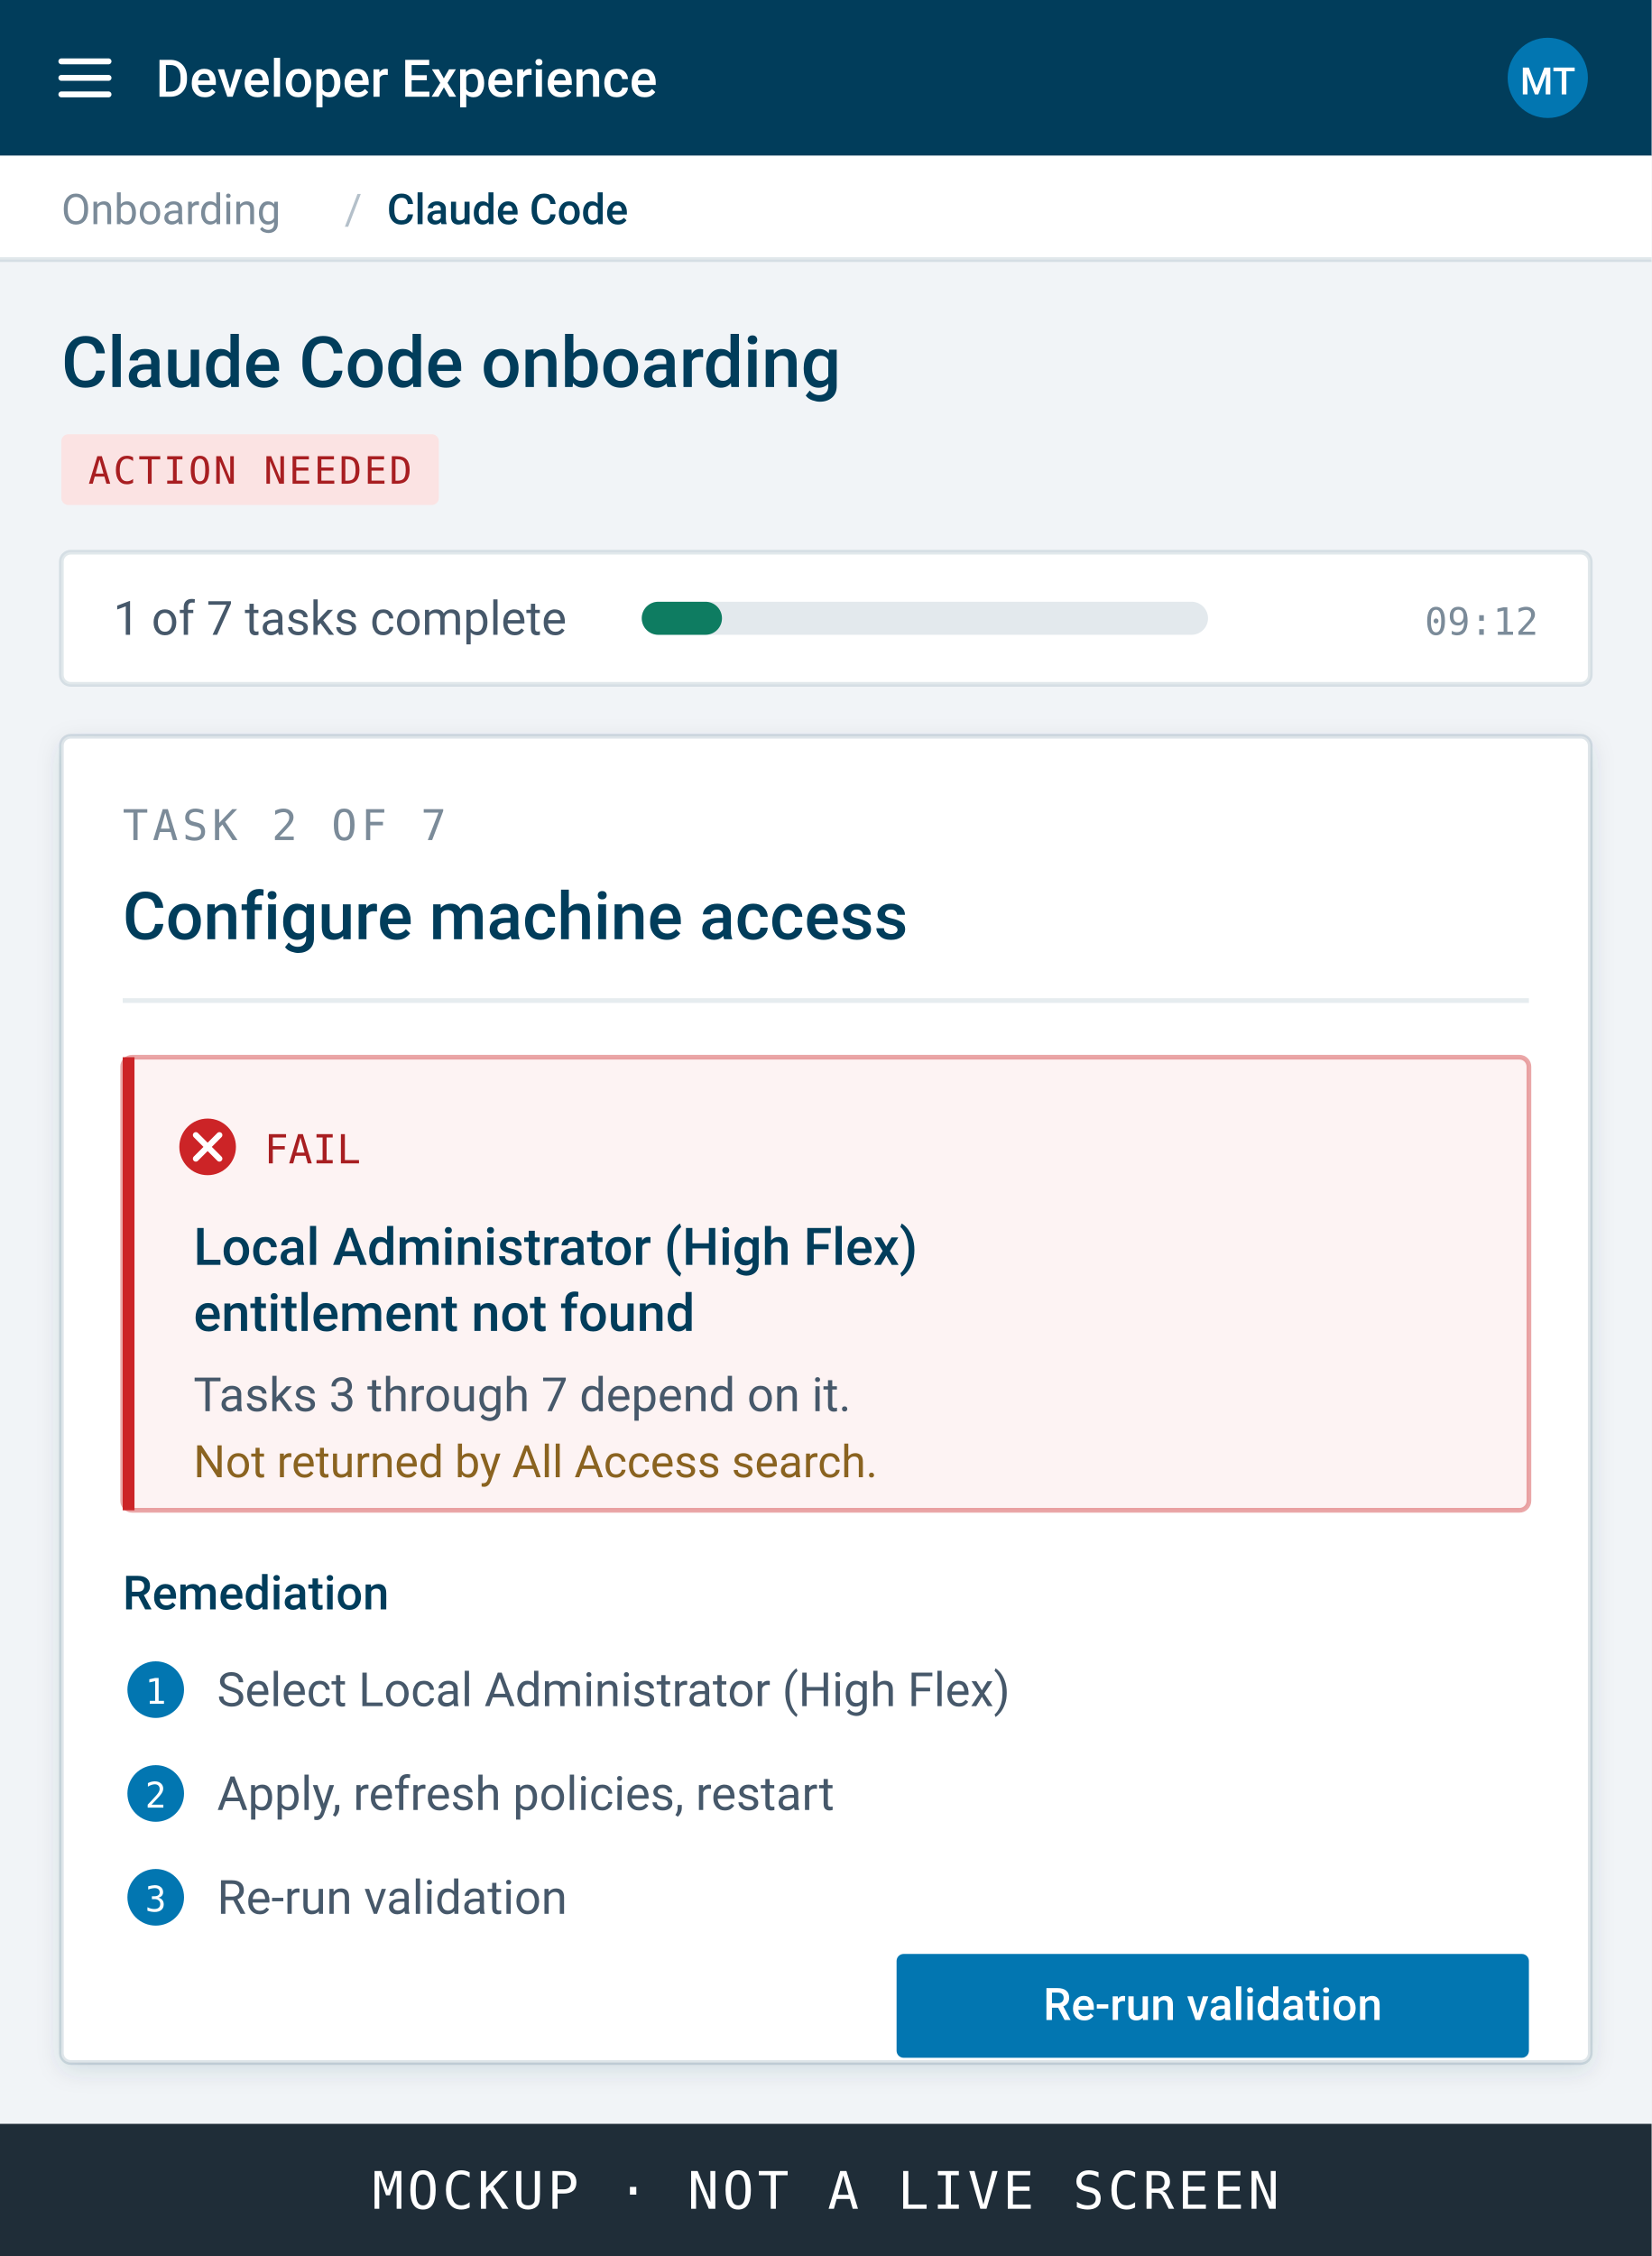
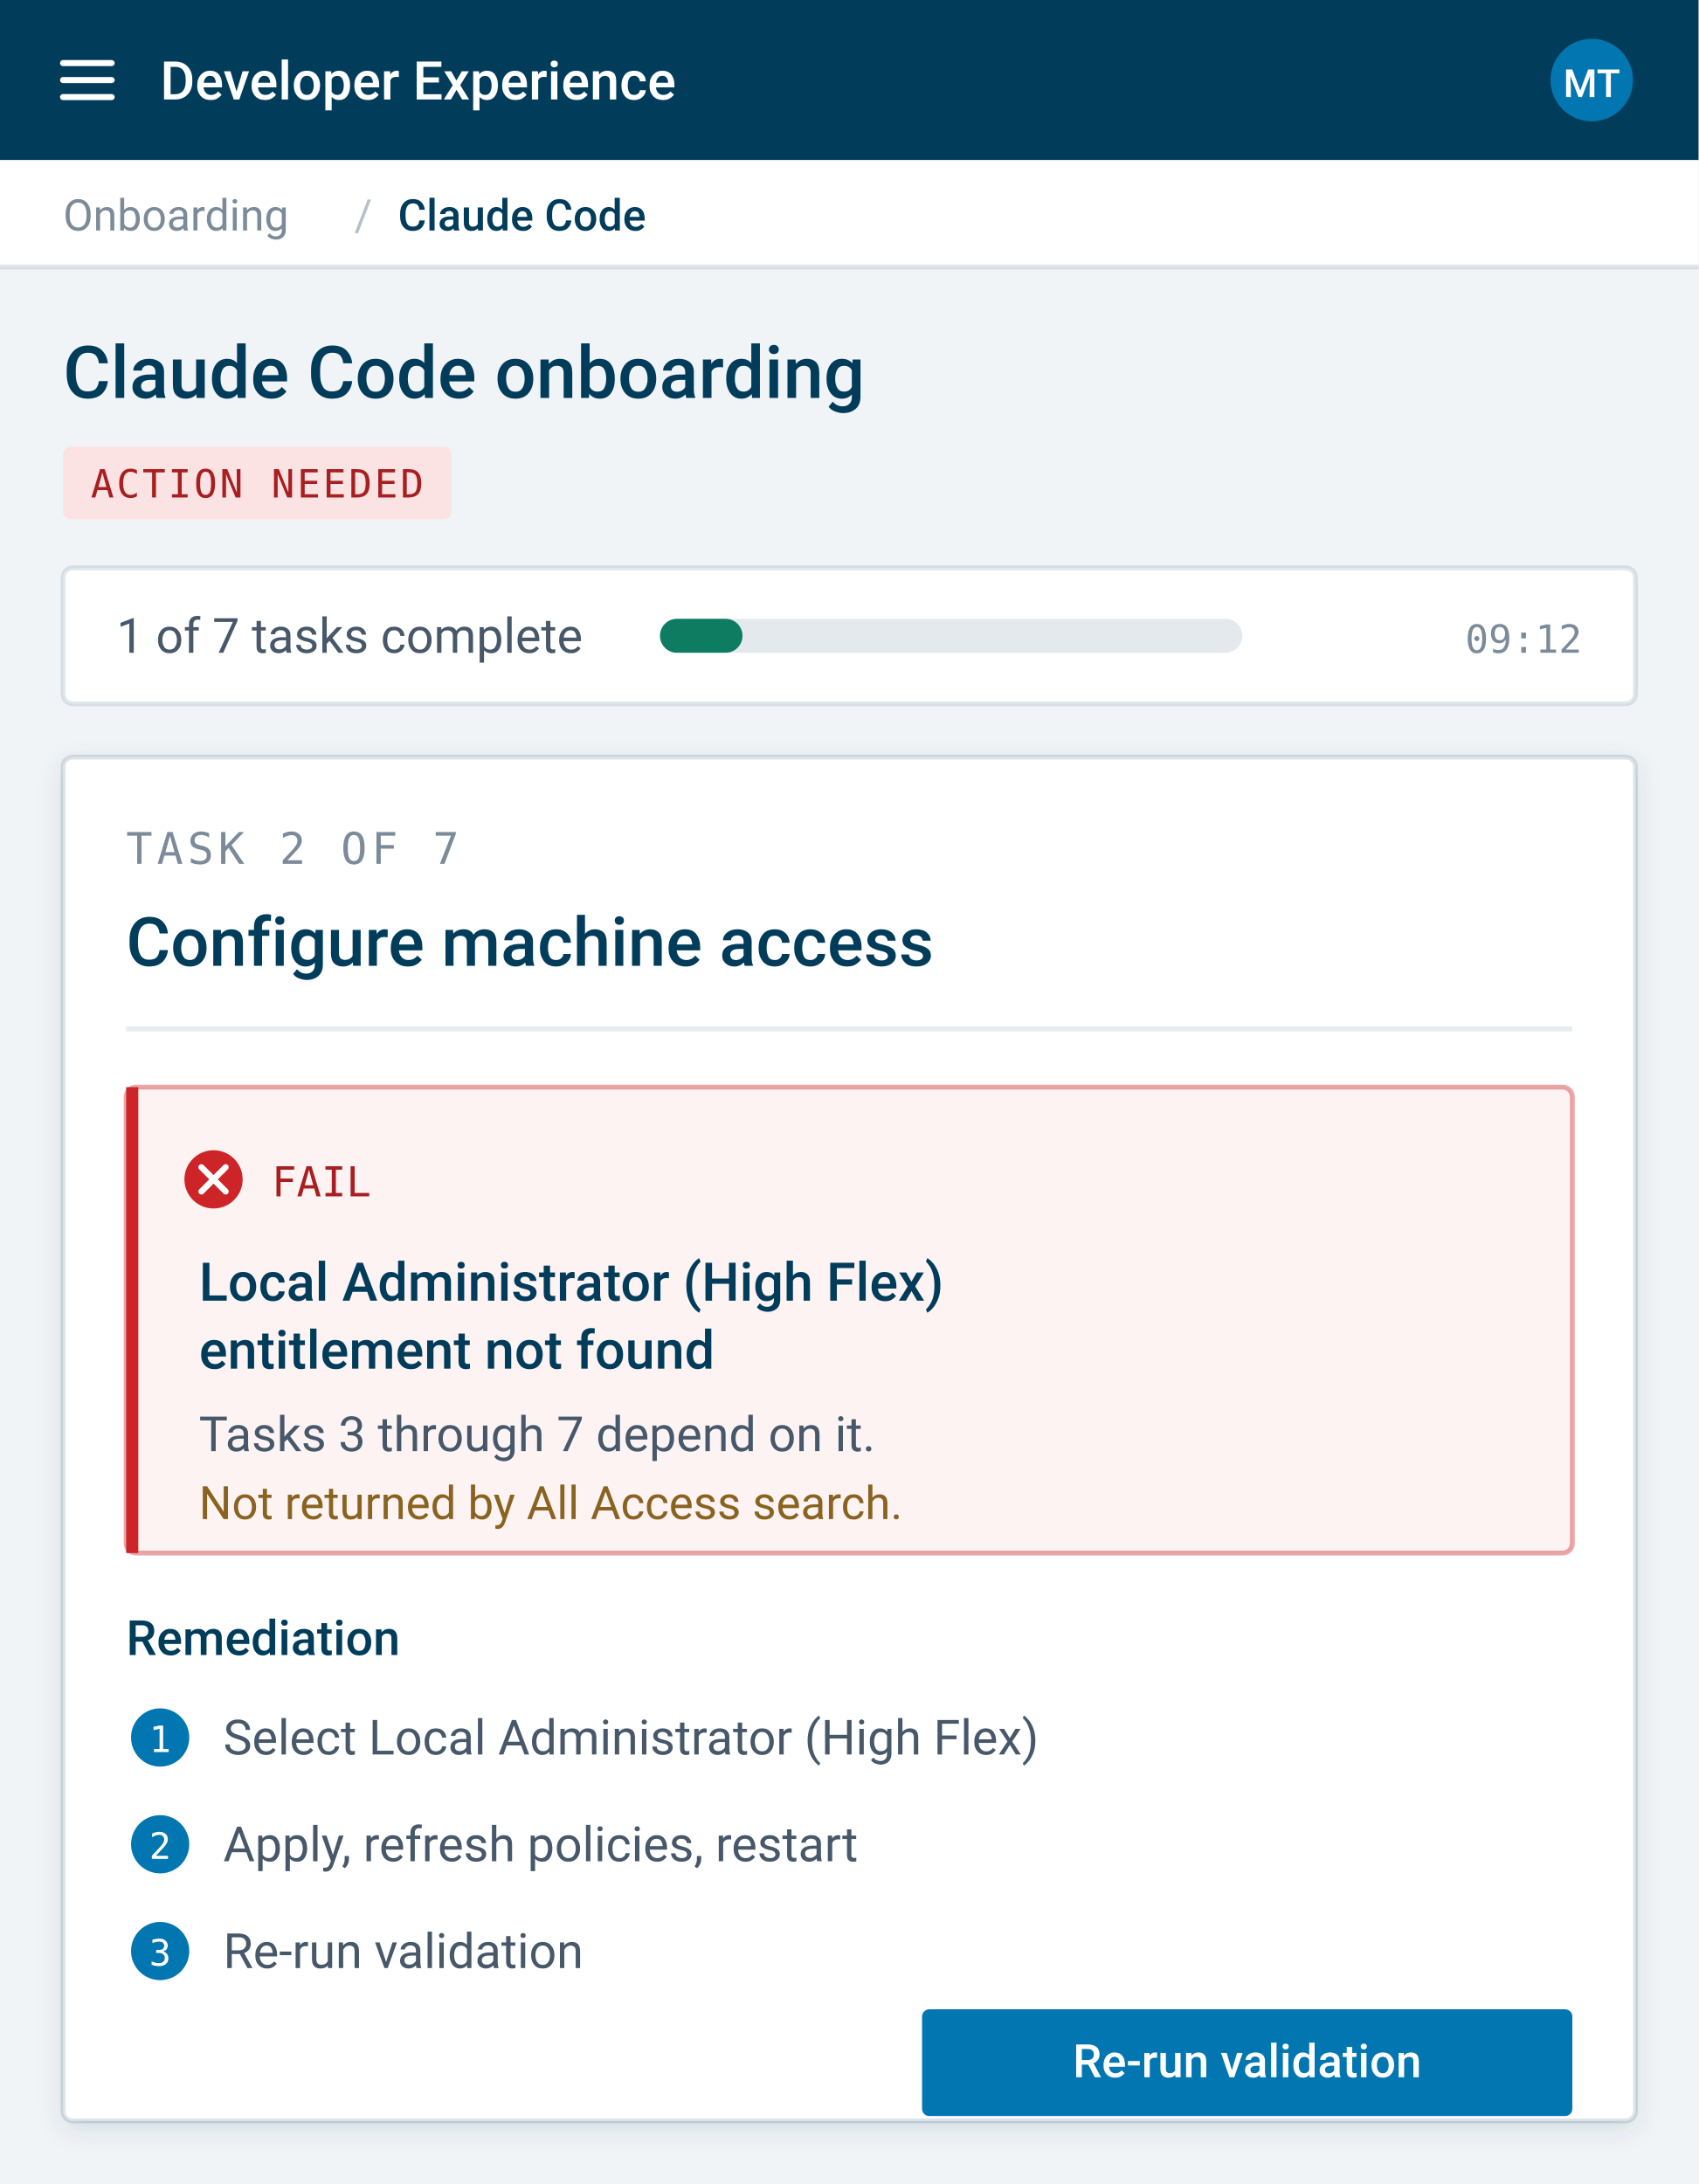
- <svg xmlns="http://www.w3.org/2000/svg" viewBox="0 0 700 956" width="700" height="956" role="img" aria-label="A failed validation showing the missing entitlement, why it cannot be requested automatically, and the remediation steps inline.">
+ <svg xmlns="http://www.w3.org/2000/svg" viewBox="0 0 700 900" width="700" height="900" role="img" aria-label="A failed validation showing the missing entitlement, why it cannot be requested automatically, and the remediation steps inline.">
  <defs>
    <filter id="liftm8" x="-8%" y="-8%" width="116%" height="116%">
      <feDropShadow dx="0" dy="3" stdDeviation="5" flood-color="#013D5B" flood-opacity="0.14" />
    </filter>
    <style>
      .h { font-family: Roboto, -apple-system, BlinkMacSystemFont, "Segoe UI", sans-serif; }
      .m { font-family: ui-monospace, SFMono-Regular, Menlo, Consolas, monospace; }
      .body { font-size: 22px; fill: #46586A; }
      .lbl { font-size: 18px; letter-spacing: 1.8px; fill: #7B8B99; }
    </style>
  </defs>
  <rect width="700" height="900" fill="#F1F4F7" />
  <rect x="0" y="0" width="700" height="66" fill="#013D5B" />
  <g stroke="#FFFFFF" stroke-width="2.5" stroke-linecap="round">
    <line x1="26" y1="26" x2="46" y2="26" />
    <line x1="26" y1="33" x2="46" y2="33" />
    <line x1="26" y1="40" x2="46" y2="40" />
  </g>
  <text x="66" y="41" class="h" font-size="22" fill="#FFFFFF" font-weight="500">Developer Experience</text>
  <circle cx="656" cy="33" r="17" fill="#0276B1" />
  <text x="656" y="40" class="h" font-size="16" fill="#FFFFFF" text-anchor="middle" font-weight="500">MT</text>
  <rect x="0" y="66" width="700" height="44" fill="#FFFFFF" />
  <line x1="0" y1="110" x2="700" y2="110" stroke="#013D5B" stroke-opacity="0.12" stroke-width="2" />
  <text x="26" y="95" class="h" font-size="18" fill="#7B8B99">Onboarding</text>
  <text x="146" y="95" class="h" font-size="18" fill="#B4C0CA">/</text>
  <text x="164" y="95" class="h" font-size="18" fill="#013D5B" font-weight="500">Claude Code</text>
  <text x="26" y="164" class="h" font-size="30" fill="#013D5B" font-weight="500">Claude Code onboarding</text>
  <rect x="26" y="184" width="160" height="30" rx="3" fill="#FBE3E3" />
  <text x="106" y="205" class="m" font-size="16" fill="#A81E21" text-anchor="middle" letter-spacing="1">ACTION NEEDED</text>
  <rect x="26" y="234" width="648" height="56" rx="4" fill="#FFFFFF" stroke="#013D5B" stroke-opacity="0.12" stroke-width="2" />
  <text x="48" y="269" class="h" font-size="20" fill="#46586A">1 of 7 tasks complete</text>
  <rect x="272" y="255" width="240" height="14" rx="7" fill="#E3E9ED" />
  <rect x="272" y="255" width="34" height="14" rx="7" fill="#0E7C61" />
  <text x="652" y="269" class="m" font-size="16" fill="#7B8B99" text-anchor="end">09:12</text>
  <g filter="url(#liftm8)">
    <rect x="26" y="312" width="648" height="562" rx="4" fill="#FFFFFF" stroke="#013D5B" stroke-opacity="0.13" stroke-width="2" />
  </g>
  <text x="52" y="356" class="m lbl">TASK 2 OF 7</text>
  <text x="52" y="398" class="h" font-size="28" fill="#013D5B" font-weight="500">Configure machine access</text>
  <line x1="52" y1="424" x2="648" y2="424" stroke="#013D5B" stroke-opacity="0.1" stroke-width="2" />
  <rect x="52" y="448" width="596" height="192" rx="4" fill="#FDF3F3" stroke="#CC2427" stroke-opacity="0.4" stroke-width="2" />
  <rect x="52" y="448" width="5" height="192" fill="#CC2427" />
  <circle cx="88" cy="486" r="12" fill="#CC2427" />
  <path d="M83 481 l10 10 M93 481 l-10 10" stroke="#FFFFFF" stroke-width="2.5" stroke-linecap="round" />
  <text x="112" y="493" class="m" font-size="17" fill="#A81E21">FAIL</text>
  <text x="82" y="536" class="h" font-size="22" fill="#013D5B" font-weight="500">Local Administrator (High Flex)</text>
  <text x="82" y="564" class="h" font-size="22" fill="#013D5B" font-weight="500">entitlement not found</text>
  <text x="82" y="598" class="h" font-size="20" fill="#46586A">Tasks 3 through 7 depend on it.</text>
  <text x="82" y="626" class="h" font-size="19" fill="#8A6320">Not returned by All Access search.</text>
  <text x="52" y="682" class="h" font-size="20" fill="#013D5B" font-weight="500">Remediation</text>
  <circle cx="66" cy="716" r="12" fill="#0276B1" />
  <text x="66" y="722" class="m" font-size="15" fill="#FFFFFF" text-anchor="middle">1</text>
  <text x="92" y="723" class="h" font-size="20" fill="#46586A">Select Local Administrator (High Flex)</text>
  <circle cx="66" cy="760" r="12" fill="#0276B1" />
  <text x="66" y="766" class="m" font-size="15" fill="#FFFFFF" text-anchor="middle">2</text>
  <text x="92" y="767" class="h" font-size="20" fill="#46586A">Apply, refresh policies, restart</text>
  <circle cx="66" cy="804" r="12" fill="#0276B1" />
  <text x="66" y="810" class="m" font-size="15" fill="#FFFFFF" text-anchor="middle">3</text>
  <text x="92" y="811" class="h" font-size="20" fill="#46586A">Re-run validation</text>
  <rect x="380" y="828" width="268" height="44" rx="3" fill="#0276B1" />
  <text x="514" y="856" class="h" font-size="19" fill="#FFFFFF" font-weight="500" text-anchor="middle">Re-run validation</text>
-   <rect x="0" y="900" width="700" height="56" fill="#1F2D38" />
-   <text x="350" y="936" font-family="ui-monospace, SFMono-Regular, Menlo, Consolas, monospace" font-size="22" letter-spacing="1.6" fill="#FFFFFF" text-anchor="middle">MOCKUP · NOT A LIVE SCREEN</text>
</svg>
